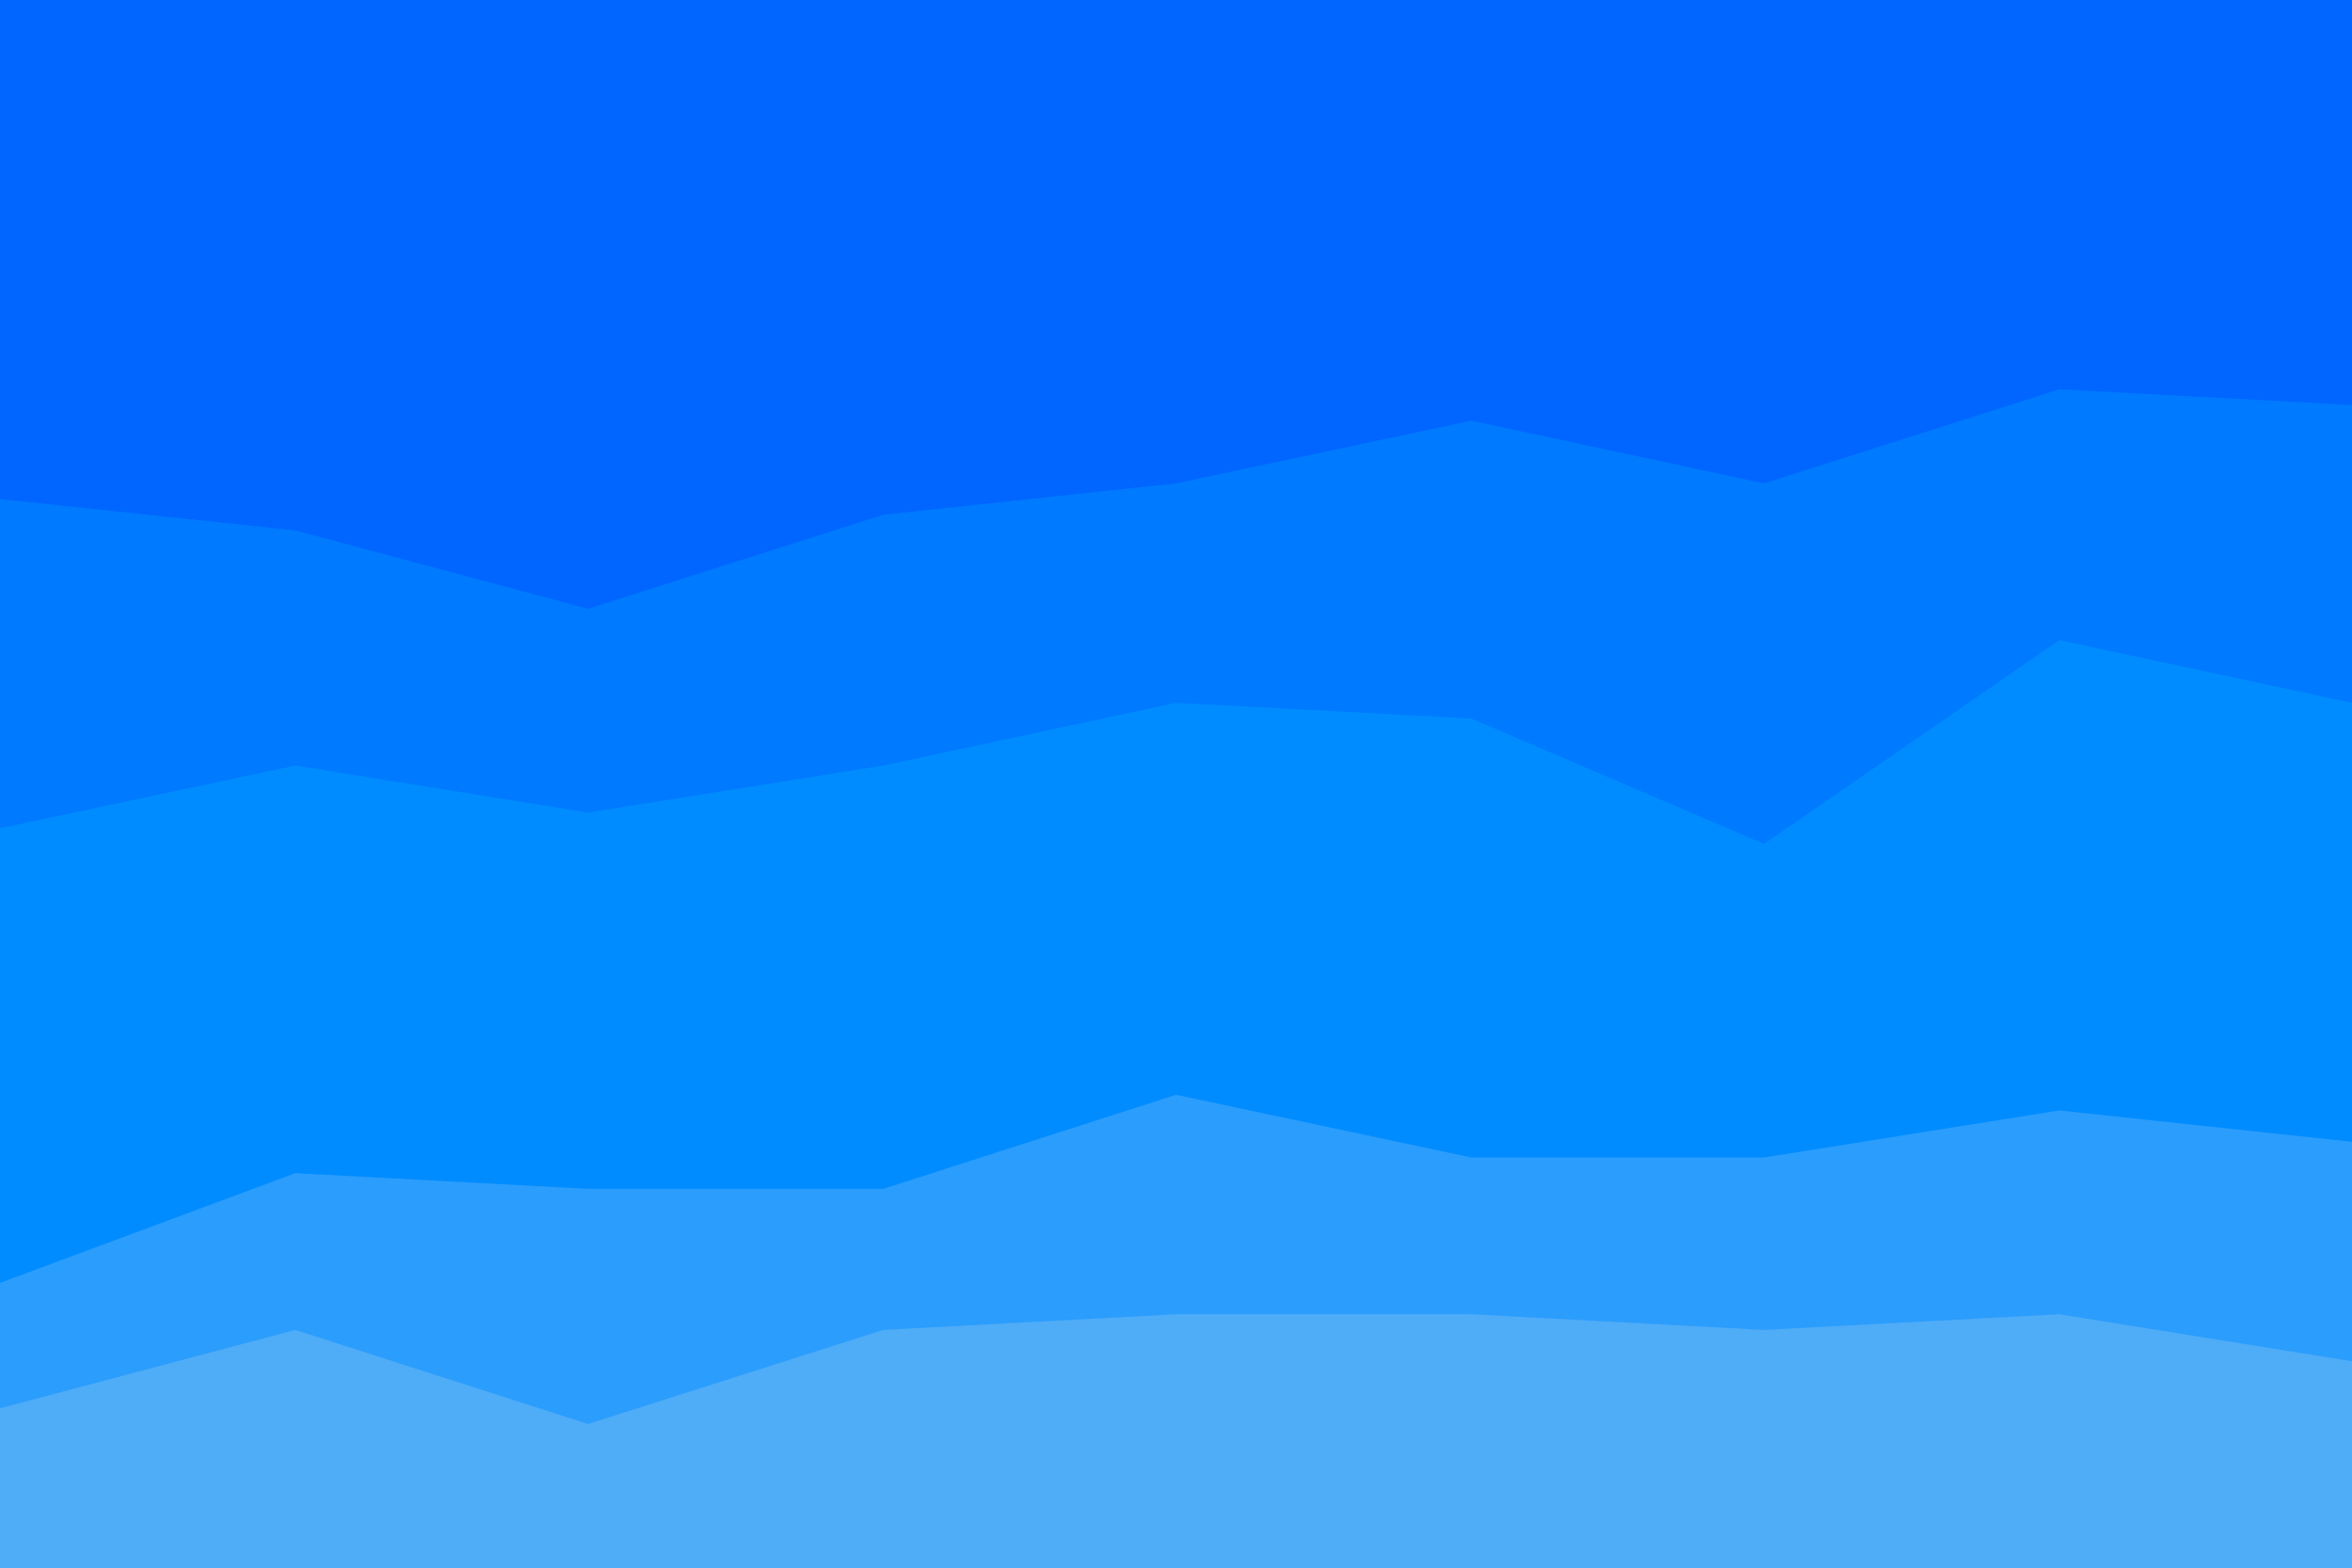
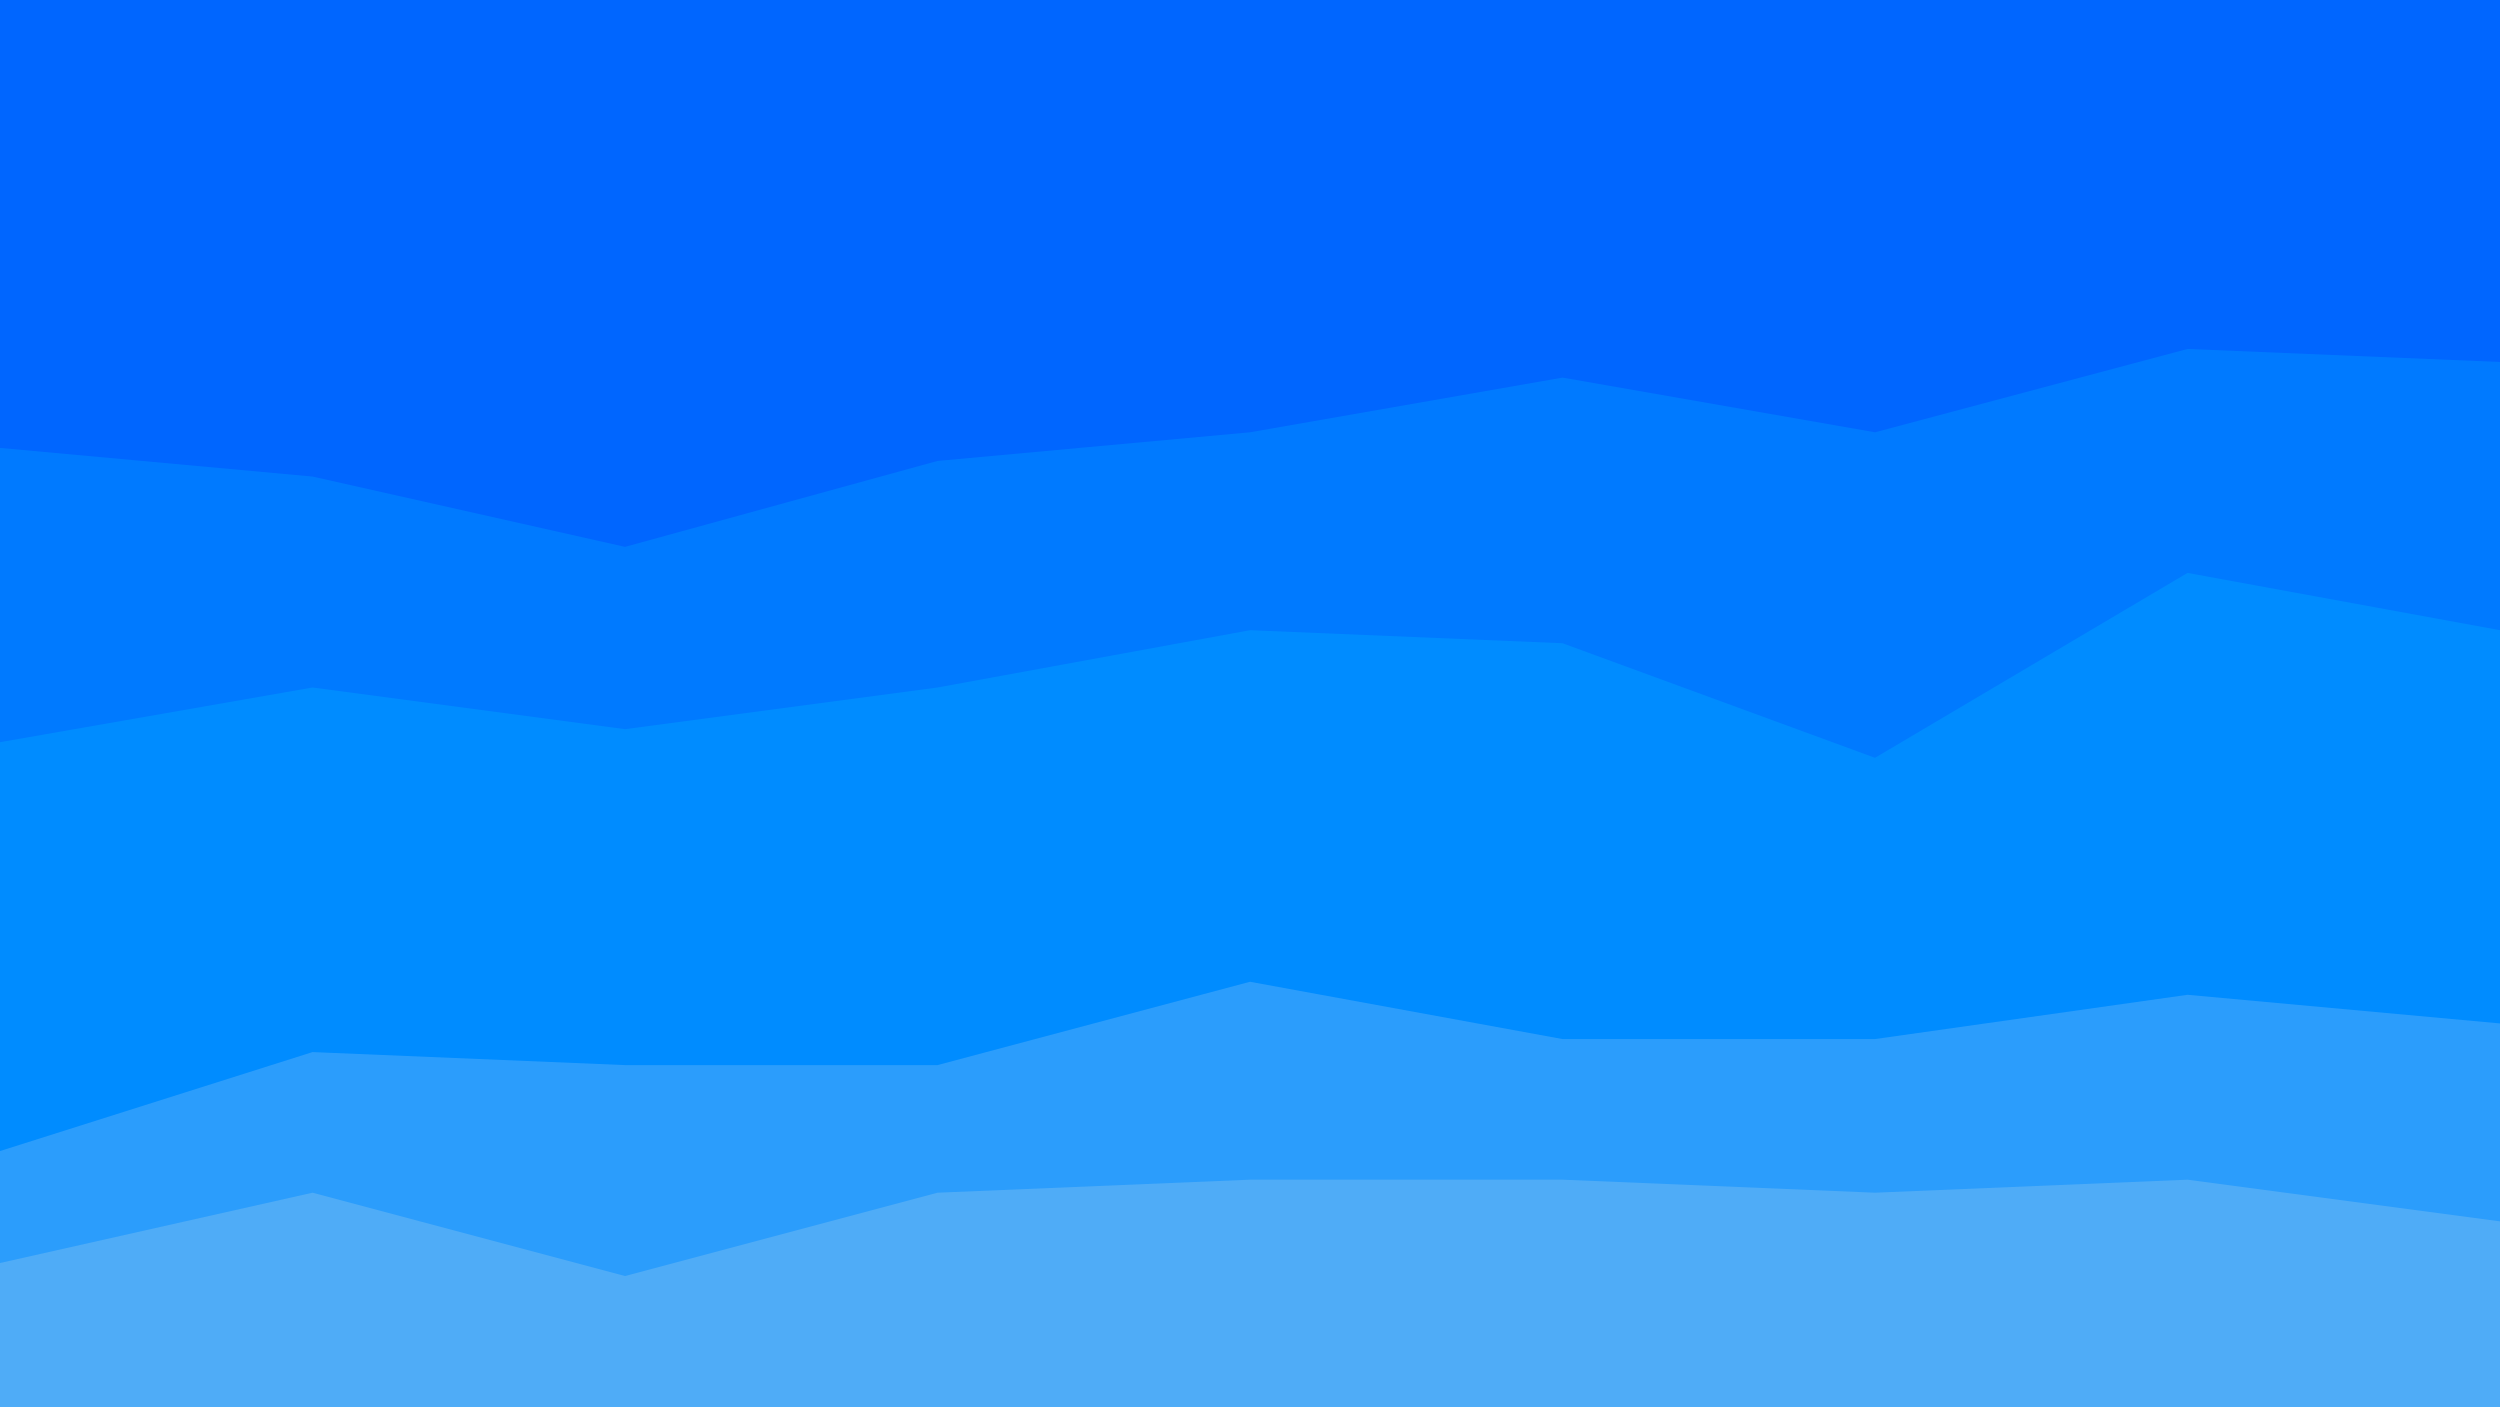
- <svg xmlns="http://www.w3.org/2000/svg" id="visual" viewBox="0 0 900 600" width="900" height="600" version="1.1">
-   <path d="M0 193L113 205L225 235L338 199L450 187L563 163L675 187L788 151L900 157L900 0L788 0L675 0L563 0L450 0L338 0L225 0L113 0L0 0Z" fill="#0066ff" />
-   <path d="M0 319L113 295L225 313L338 295L450 271L563 277L675 325L788 247L900 271L900 155L788 149L675 185L563 161L450 185L338 197L225 233L113 203L0 191Z" fill="#007aff" />
-   <path d="M0 493L113 451L225 457L338 457L450 421L563 445L675 445L788 427L900 439L900 269L788 245L675 323L563 275L450 269L338 293L225 311L113 293L0 317Z" fill="#008cff" />
-   <path d="M0 541L113 511L225 547L338 511L450 505L563 505L675 511L788 505L900 523L900 437L788 425L675 443L563 443L450 419L338 455L225 455L113 449L0 491Z" fill="#2b9dfc" />
-   <path d="M0 601L113 601L225 601L338 601L450 601L563 601L675 601L788 601L900 601L900 521L788 503L675 509L563 503L450 503L338 509L225 545L113 509L0 539Z" fill="#4facf7" />
+ <svg xmlns="http://www.w3.org/2000/svg" id="visual" viewBox="0 0 960 540" width="960" height="540" version="1.1">
+   <path d="M0 174L120 185L240 212L360 179L480 168L600 147L720 168L840 136L960 141L960 0L840 0L720 0L600 0L480 0L360 0L240 0L120 0L0 0Z" fill="#0066ff" />
+   <path d="M0 287L120 266L240 282L360 266L480 244L600 249L720 293L840 222L960 244L960 139L840 134L720 166L600 145L480 166L360 177L240 210L120 183L0 172Z" fill="#007aff" />
+   <path d="M0 444L120 406L240 411L360 411L480 379L600 401L720 401L840 384L960 395L960 242L840 220L720 291L600 247L480 242L360 264L240 280L120 264L0 285Z" fill="#008cff" />
+   <path d="M0 487L120 460L240 492L360 460L480 455L600 455L720 460L840 455L960 471L960 393L840 382L720 399L600 399L480 377L360 409L240 409L120 404L0 442Z" fill="#2b9dfc" />
+   <path d="M0 541L120 541L240 541L360 541L480 541L600 541L720 541L840 541L960 541L960 469L840 453L720 458L600 453L480 453L360 458L240 490L120 458L0 485Z" fill="#4facf7" />
</svg>
